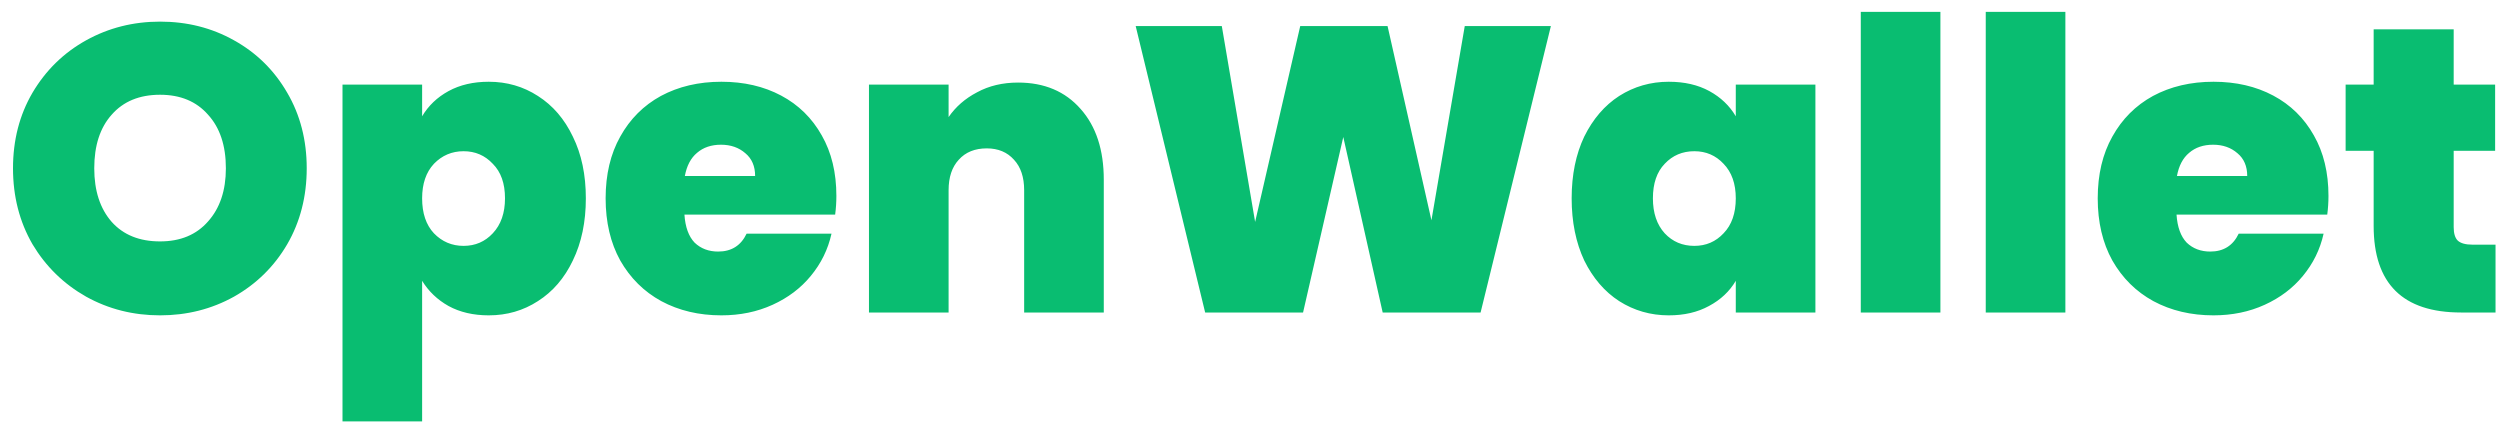
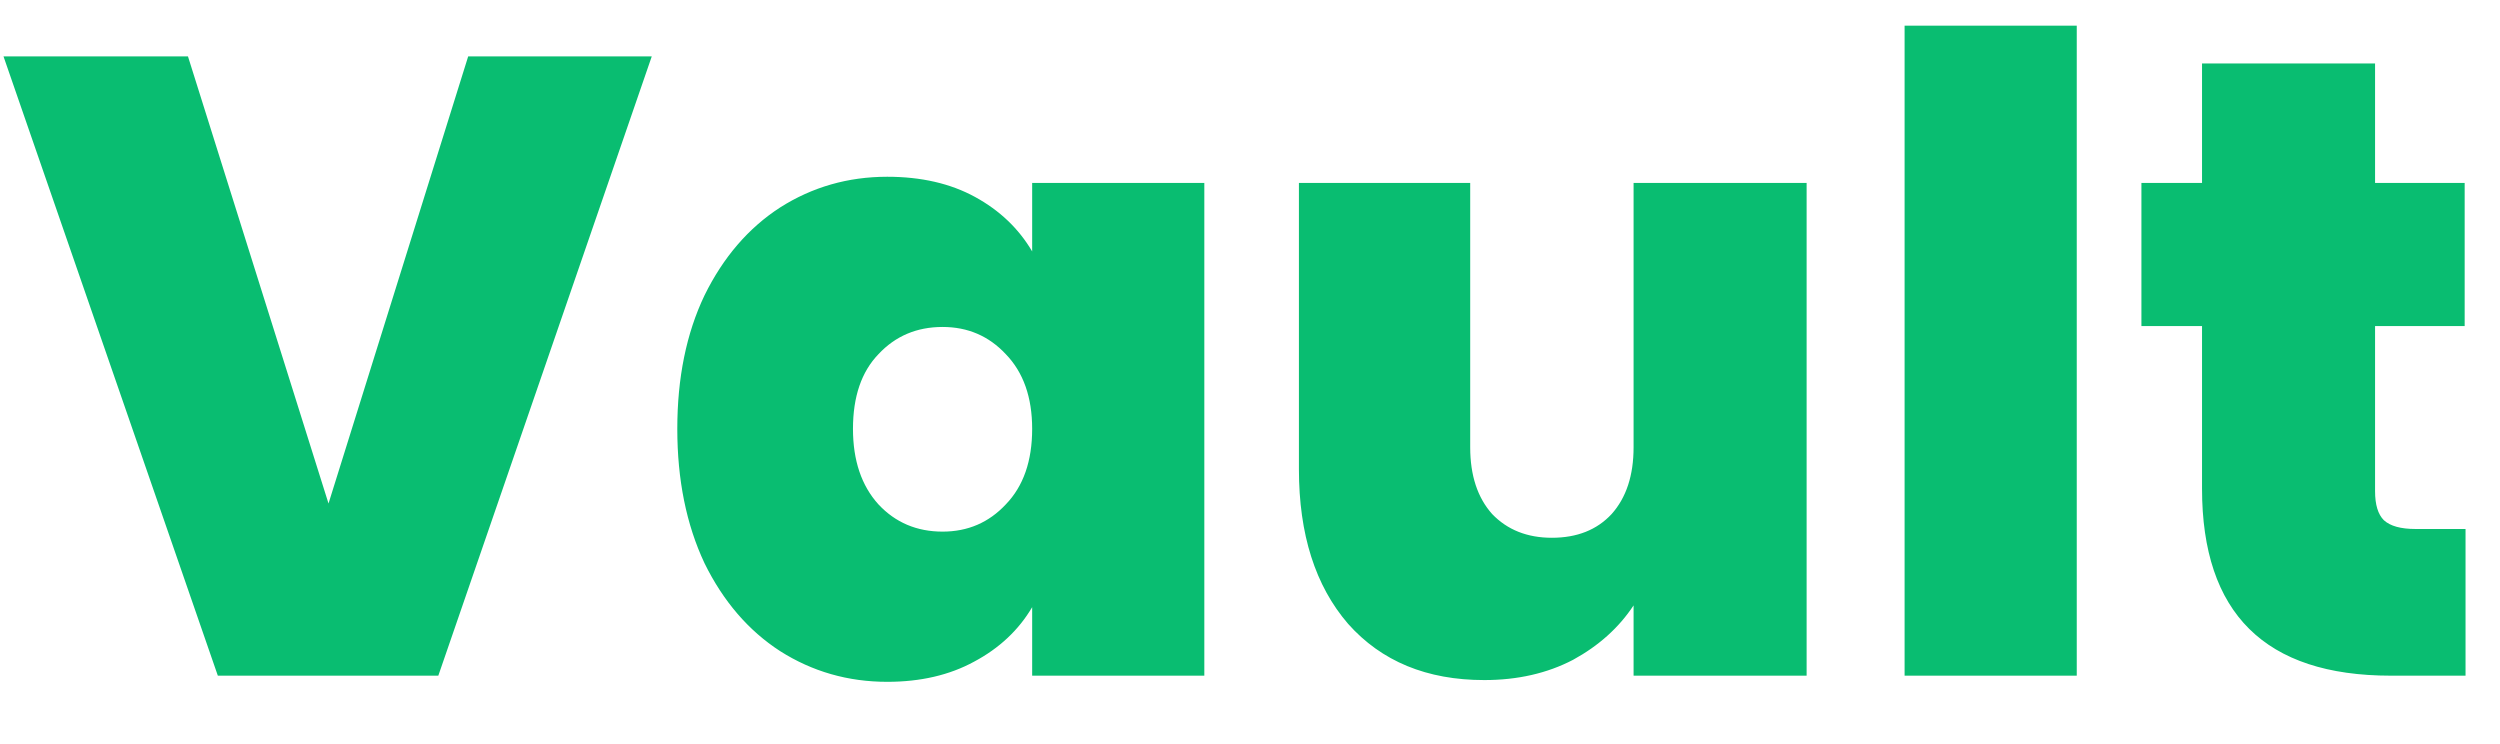
- <svg xmlns="http://www.w3.org/2000/svg" width="80" height="14" viewBox="0 0 80 14" fill="none">
-   <path d="M5.122 10.091C4.264 10.091 3.475 9.892 2.756 9.493C2.037 9.086 1.465 8.527 1.04 7.816C0.624 7.097 0.416 6.286 0.416 5.385C0.416 4.484 0.624 3.678 1.04 2.967C1.465 2.248 2.037 1.689 2.756 1.29C3.475 0.891 4.264 0.692 5.122 0.692C5.989 0.692 6.777 0.891 7.488 1.29C8.207 1.689 8.775 2.248 9.191 2.967C9.607 3.678 9.815 4.484 9.815 5.385C9.815 6.286 9.607 7.097 9.191 7.816C8.775 8.527 8.207 9.086 7.488 9.493C6.769 9.892 5.98 10.091 5.122 10.091ZM5.122 7.725C5.772 7.725 6.283 7.513 6.656 7.088C7.037 6.663 7.228 6.096 7.228 5.385C7.228 4.657 7.037 4.085 6.656 3.669C6.283 3.244 5.772 3.032 5.122 3.032C4.463 3.032 3.948 3.244 3.575 3.669C3.202 4.085 3.016 4.657 3.016 5.385C3.016 6.104 3.202 6.676 3.575 7.101C3.948 7.517 4.463 7.725 5.122 7.725ZM13.508 3.721C13.708 3.383 13.989 3.114 14.353 2.915C14.717 2.716 15.146 2.616 15.64 2.616C16.221 2.616 16.745 2.768 17.213 3.071C17.69 3.374 18.063 3.808 18.331 4.371C18.609 4.934 18.747 5.593 18.747 6.347C18.747 7.101 18.609 7.764 18.331 8.336C18.063 8.899 17.69 9.333 17.213 9.636C16.745 9.939 16.221 10.091 15.64 10.091C15.146 10.091 14.717 9.991 14.353 9.792C13.998 9.593 13.716 9.324 13.508 8.986V13.484H10.96V2.707H13.508V3.721ZM16.16 6.347C16.16 5.87 16.03 5.502 15.77 5.242C15.519 4.973 15.207 4.839 14.834 4.839C14.462 4.839 14.145 4.973 13.885 5.242C13.634 5.511 13.508 5.879 13.508 6.347C13.508 6.824 13.634 7.196 13.885 7.465C14.145 7.734 14.462 7.868 14.834 7.868C15.207 7.868 15.519 7.734 15.77 7.465C16.03 7.188 16.16 6.815 16.16 6.347ZM26.764 6.269C26.764 6.468 26.751 6.668 26.725 6.867H21.902C21.928 7.266 22.037 7.565 22.227 7.764C22.427 7.955 22.678 8.05 22.981 8.05C23.406 8.05 23.709 7.859 23.891 7.478H26.608C26.496 7.981 26.275 8.431 25.945 8.83C25.625 9.22 25.217 9.528 24.723 9.753C24.229 9.978 23.683 10.091 23.085 10.091C22.366 10.091 21.725 9.939 21.161 9.636C20.607 9.333 20.169 8.899 19.848 8.336C19.536 7.773 19.38 7.11 19.38 6.347C19.38 5.584 19.536 4.926 19.848 4.371C20.16 3.808 20.594 3.374 21.148 3.071C21.712 2.768 22.357 2.616 23.085 2.616C23.805 2.616 24.442 2.763 24.996 3.058C25.551 3.353 25.984 3.777 26.296 4.332C26.608 4.878 26.764 5.524 26.764 6.269ZM24.164 5.632C24.164 5.32 24.06 5.077 23.852 4.904C23.644 4.722 23.384 4.631 23.072 4.631C22.76 4.631 22.505 4.718 22.305 4.891C22.106 5.056 21.976 5.303 21.915 5.632H24.164ZM32.578 2.642C33.419 2.642 34.086 2.924 34.58 3.487C35.074 4.042 35.321 4.796 35.321 5.749V10H32.773V6.087C32.773 5.671 32.665 5.346 32.448 5.112C32.231 4.869 31.941 4.748 31.577 4.748C31.196 4.748 30.897 4.869 30.68 5.112C30.463 5.346 30.355 5.671 30.355 6.087V10H27.807V2.707H30.355V3.747C30.58 3.418 30.884 3.153 31.265 2.954C31.646 2.746 32.084 2.642 32.578 2.642ZM49.628 0.835L47.379 10H44.246L42.985 4.384L41.698 10H38.565L36.342 0.835H39.098L40.164 7.101L41.607 0.835H44.402L45.806 7.049L46.872 0.835H49.628ZM50.293 6.347C50.293 5.593 50.428 4.934 50.696 4.371C50.974 3.808 51.346 3.374 51.814 3.071C52.291 2.768 52.82 2.616 53.4 2.616C53.903 2.616 54.336 2.716 54.7 2.915C55.064 3.114 55.346 3.383 55.545 3.721V2.707H58.093V10H55.545V8.986C55.346 9.324 55.06 9.593 54.687 9.792C54.323 9.991 53.894 10.091 53.4 10.091C52.82 10.091 52.291 9.939 51.814 9.636C51.346 9.333 50.974 8.899 50.696 8.336C50.428 7.764 50.293 7.101 50.293 6.347ZM55.545 6.347C55.545 5.879 55.415 5.511 55.155 5.242C54.904 4.973 54.592 4.839 54.219 4.839C53.838 4.839 53.522 4.973 53.27 5.242C53.019 5.502 52.893 5.87 52.893 6.347C52.893 6.815 53.019 7.188 53.27 7.465C53.522 7.734 53.838 7.868 54.219 7.868C54.592 7.868 54.904 7.734 55.155 7.465C55.415 7.196 55.545 6.824 55.545 6.347ZM62.093 0.38V10H59.545V0.38H62.093ZM66.092 0.38V10H63.544V0.38H66.092ZM74.511 6.269C74.511 6.468 74.498 6.668 74.472 6.867H69.649C69.675 7.266 69.784 7.565 69.974 7.764C70.174 7.955 70.425 8.05 70.728 8.05C71.153 8.05 71.456 7.859 71.638 7.478H74.355C74.243 7.981 74.022 8.431 73.692 8.83C73.372 9.22 72.964 9.528 72.47 9.753C71.976 9.978 71.43 10.091 70.832 10.091C70.113 10.091 69.472 9.939 68.908 9.636C68.354 9.333 67.916 8.899 67.595 8.336C67.283 7.773 67.127 7.11 67.127 6.347C67.127 5.584 67.283 4.926 67.595 4.371C67.907 3.808 68.341 3.374 68.895 3.071C69.459 2.768 70.104 2.616 70.832 2.616C71.552 2.616 72.189 2.763 72.743 3.058C73.298 3.353 73.731 3.777 74.043 4.332C74.355 4.878 74.511 5.524 74.511 6.269ZM71.911 5.632C71.911 5.32 71.807 5.077 71.599 4.904C71.391 4.722 71.131 4.631 70.819 4.631C70.507 4.631 70.252 4.718 70.052 4.891C69.853 5.056 69.723 5.303 69.662 5.632H71.911ZM79.857 7.829V10H78.752C76.889 10 75.957 9.077 75.957 7.231V4.826H75.06V2.707H75.957V0.939H78.518V2.707H79.844V4.826H78.518V7.27C78.518 7.469 78.561 7.612 78.648 7.699C78.743 7.786 78.9 7.829 79.116 7.829H79.857Z" fill="#09BD71" />
+ <svg xmlns="http://www.w3.org/2000/svg" width="37" height="11" viewBox="0 0 37 11" fill="none">
+   <path d="M9.646 0.835L6.487 10H3.224L0.052 0.835H2.782L4.862 7.452L6.929 0.835H9.646ZM10.024 6.347C10.024 5.593 10.158 4.934 10.427 4.371C10.704 3.808 11.077 3.374 11.545 3.071C12.022 2.768 12.55 2.616 13.131 2.616C13.634 2.616 14.067 2.716 14.431 2.915C14.795 3.114 15.077 3.383 15.276 3.721V2.707H17.824V10H15.276V8.986C15.077 9.324 14.791 9.593 14.418 9.792C14.054 9.991 13.625 10.091 13.131 10.091C12.55 10.091 12.022 9.939 11.545 9.636C11.077 9.333 10.704 8.899 10.427 8.336C10.158 7.764 10.024 7.101 10.024 6.347ZM15.276 6.347C15.276 5.879 15.146 5.511 14.886 5.242C14.635 4.973 14.323 4.839 13.95 4.839C13.569 4.839 13.252 4.973 13.001 5.242C12.75 5.502 12.624 5.87 12.624 6.347C12.624 6.815 12.75 7.188 13.001 7.465C13.252 7.734 13.569 7.868 13.95 7.868C14.323 7.868 14.635 7.734 14.886 7.465C15.146 7.196 15.276 6.824 15.276 6.347ZM26.738 2.707V10H24.177V8.96C23.96 9.289 23.661 9.558 23.28 9.766C22.898 9.965 22.461 10.065 21.967 10.065C21.117 10.065 20.446 9.788 19.952 9.233C19.466 8.67 19.224 7.907 19.224 6.945V2.707H21.759V6.62C21.759 7.036 21.867 7.365 22.084 7.608C22.309 7.842 22.604 7.959 22.968 7.959C23.34 7.959 23.635 7.842 23.852 7.608C24.069 7.365 24.177 7.036 24.177 6.62V2.707H26.738ZM30.736 0.38V10H28.188V0.38H30.736ZM36.49 7.829V10H35.385C33.522 10 32.59 9.077 32.59 7.231V4.826H31.693V2.707H32.59V0.939H35.151V2.707H36.477V4.826H35.151V7.27C35.151 7.469 35.194 7.612 35.281 7.699C35.376 7.786 35.532 7.829 35.749 7.829H36.49Z" fill="#09BD71" />
</svg>
